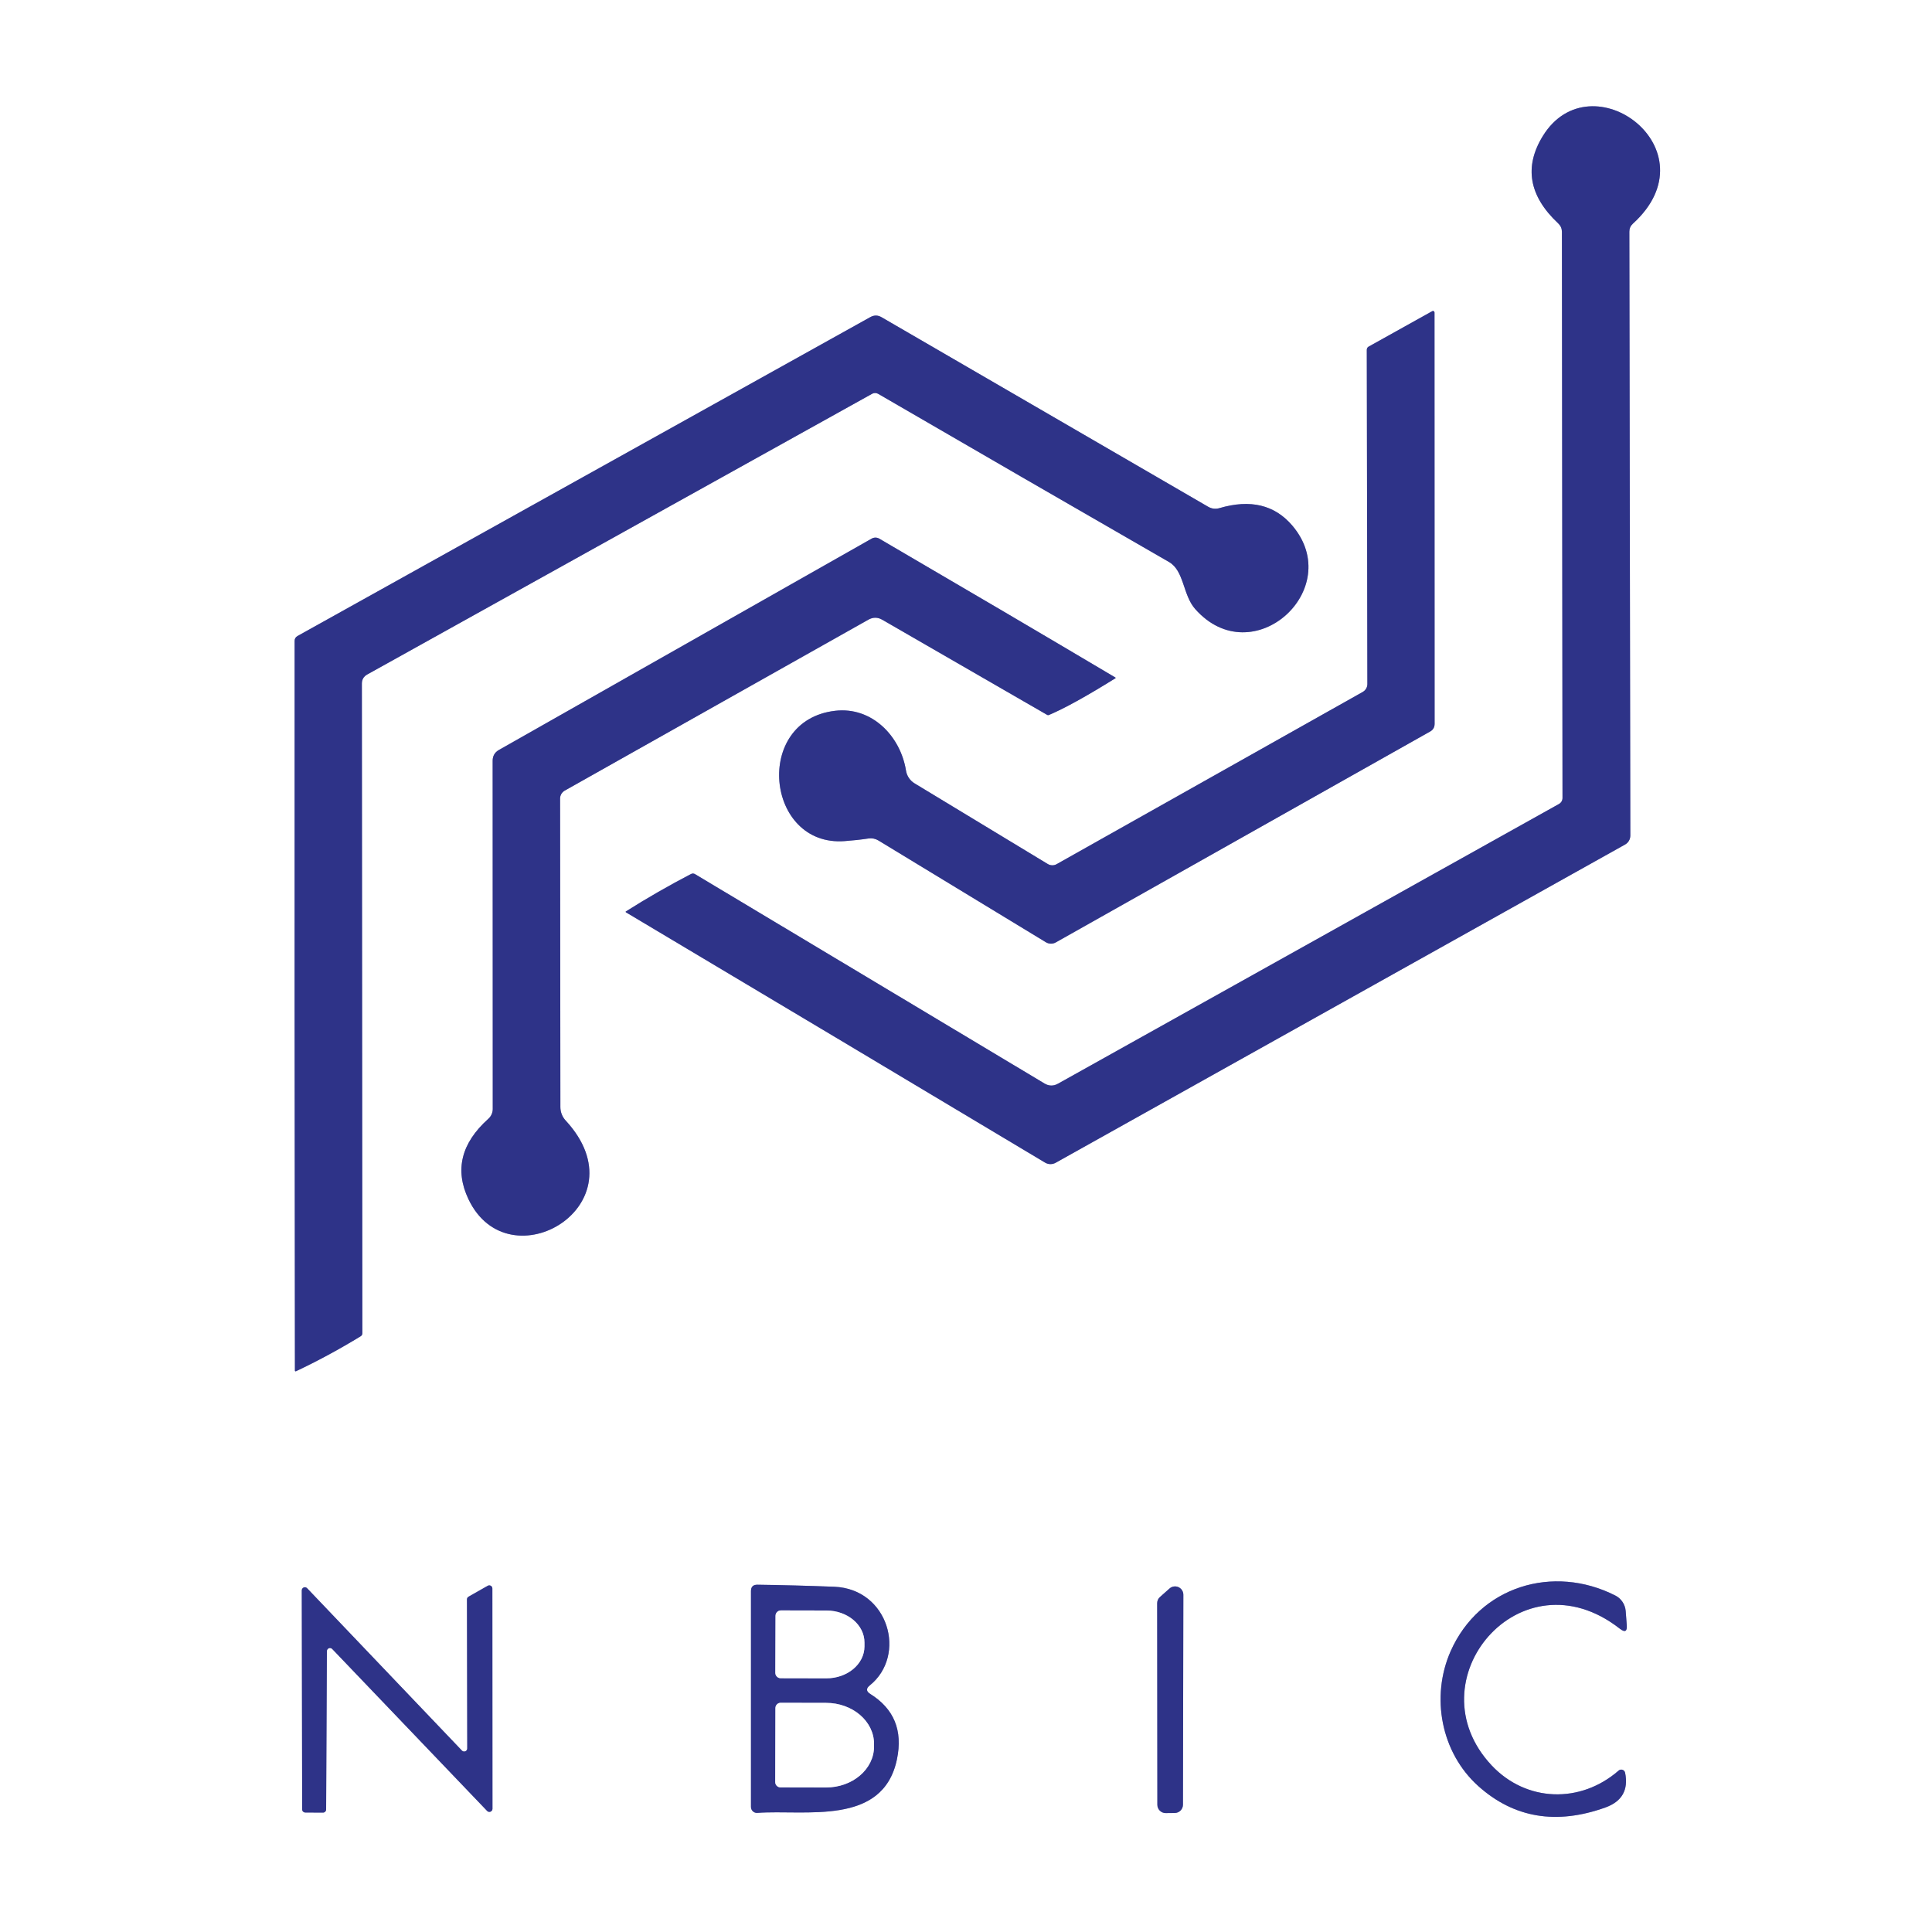
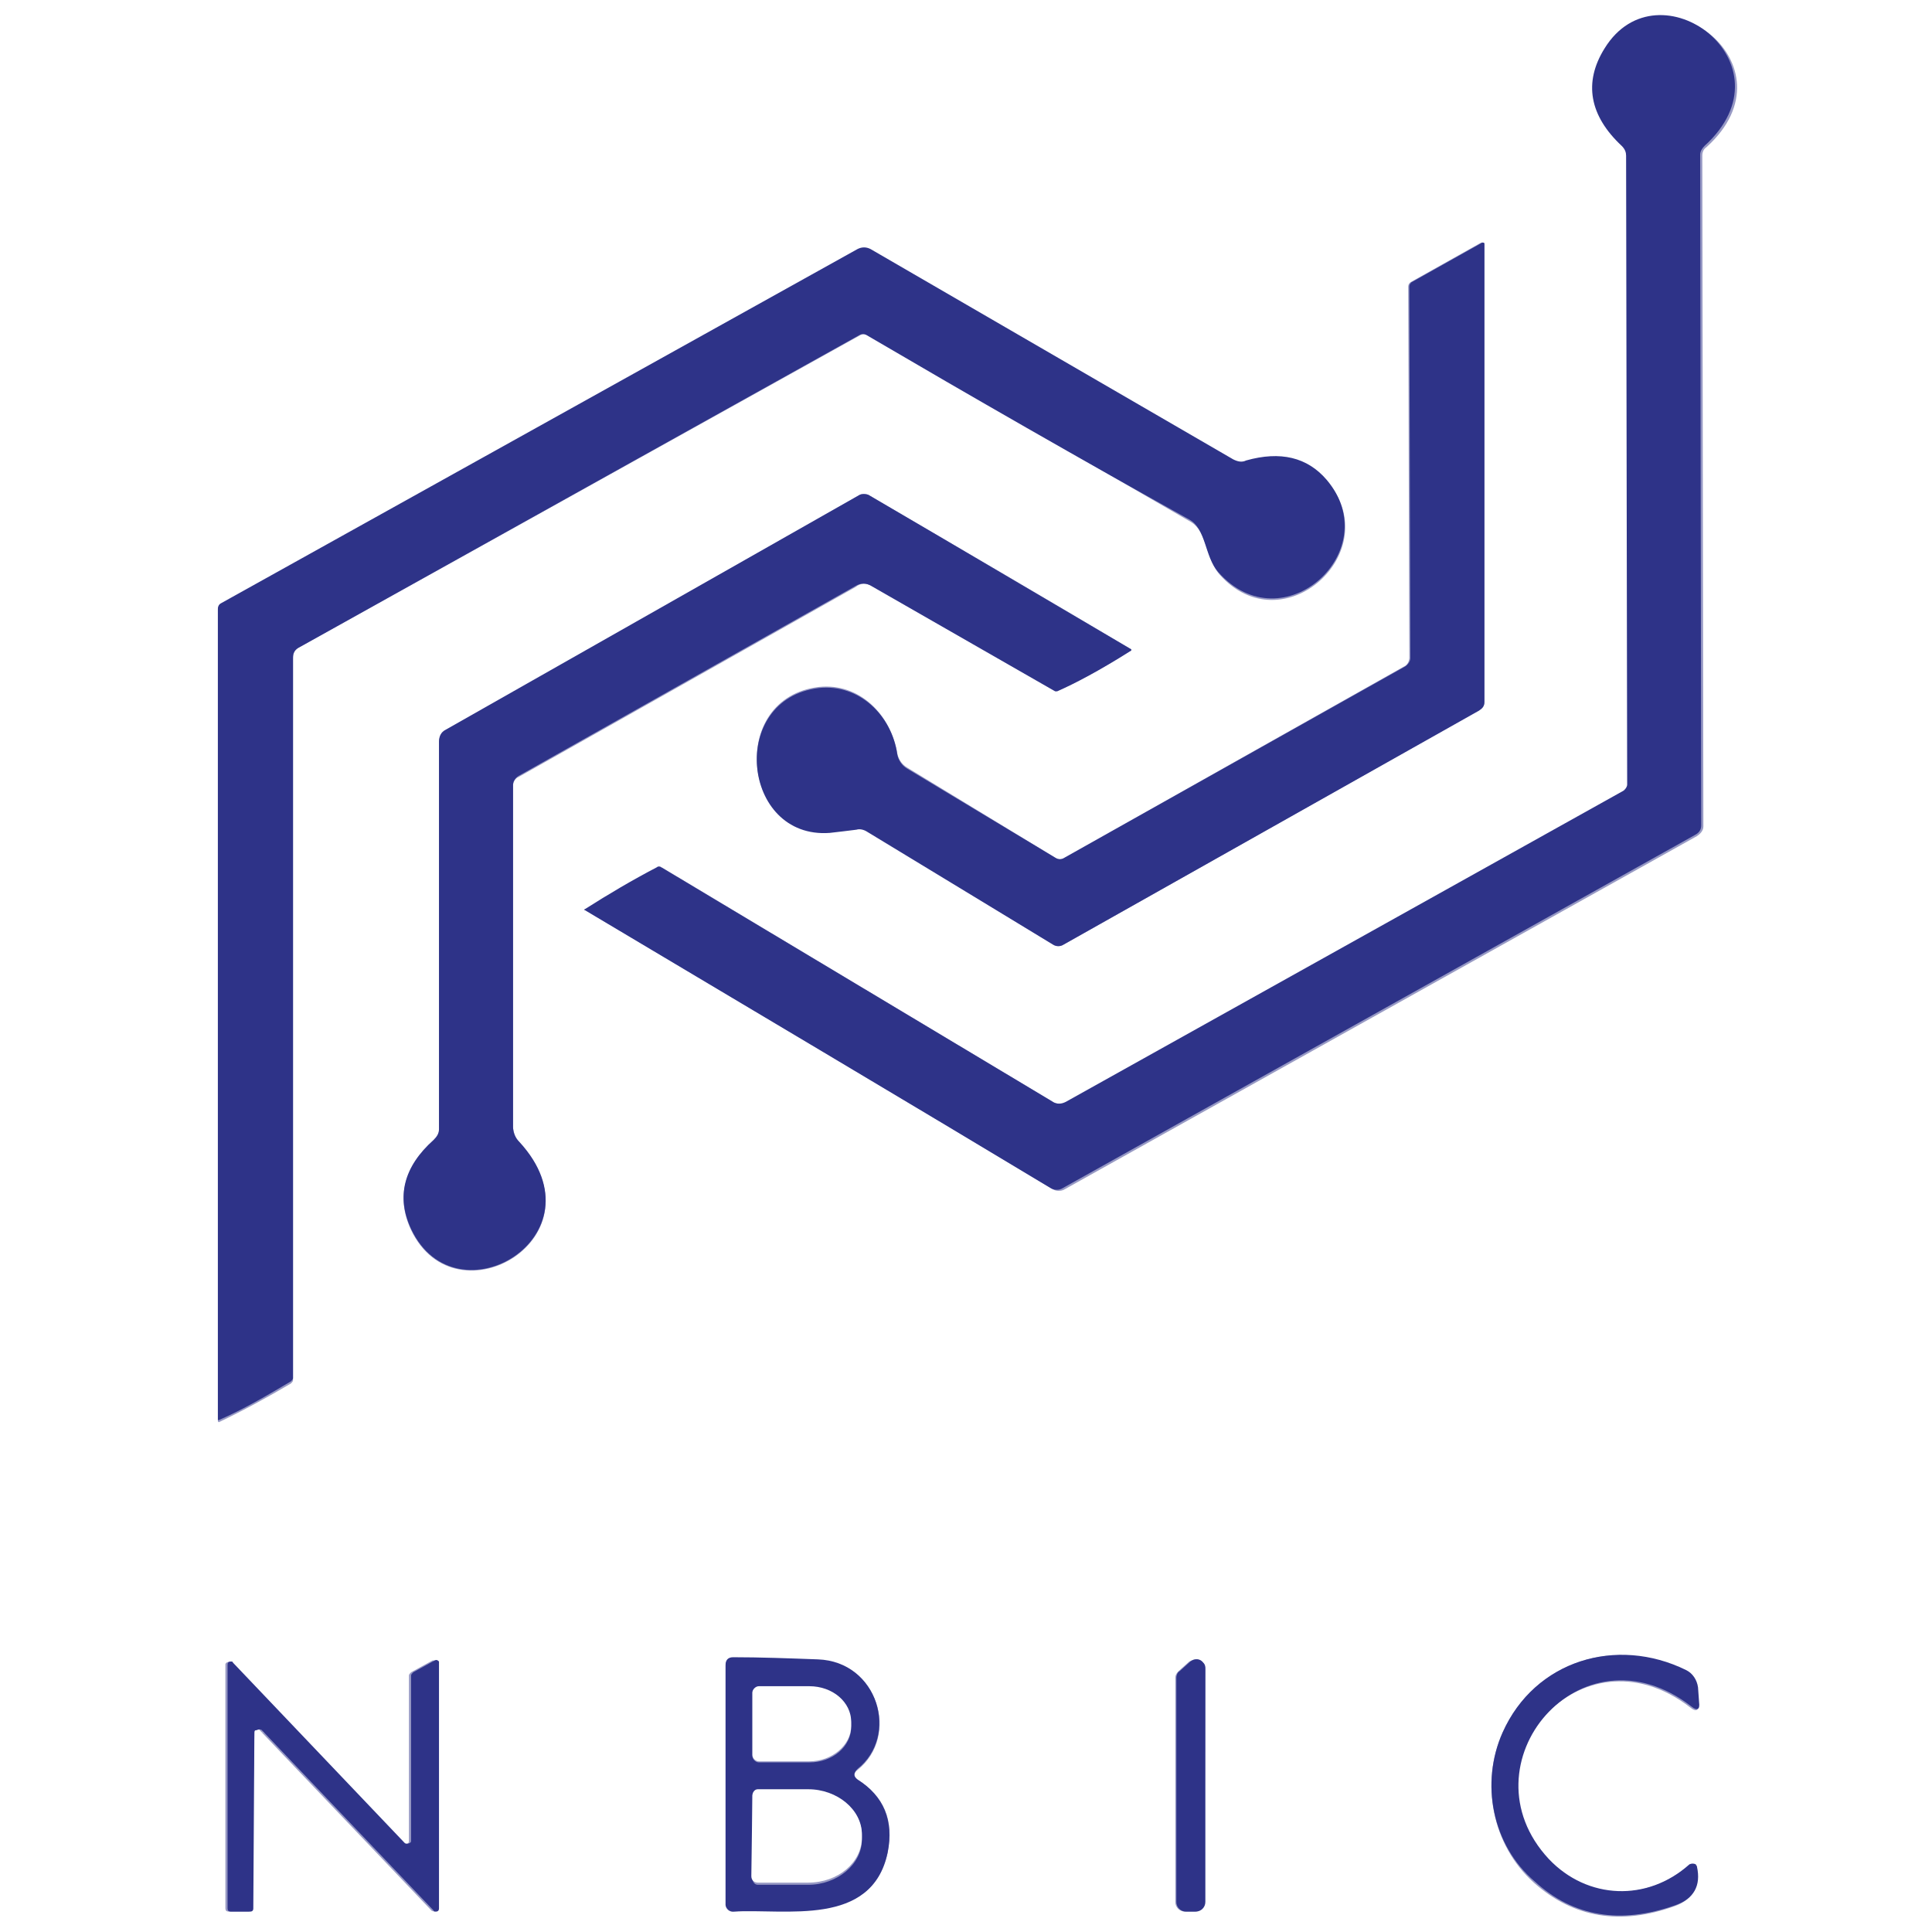
- <svg xmlns="http://www.w3.org/2000/svg" version="1.1" viewBox="0.00 0.00 200.00 200.00">
-   <g stroke-width="2.00" fill="none" stroke-linecap="butt">
-     <path stroke="#9799c4" vector-effect="non-scaling-stroke" d="   M 108.12 112.16   L 71.95 90.49   Q 71.74 90.37 71.53 90.48   Q 68.07 92.28 64.81 94.34   Q 64.72 94.39 64.81 94.45   Q 86.71 107.50 108.18 120.35   A 1.10 1.09 -43.6 0 0 109.28 120.37   L 168.22 87.43   A 1.06 1.05 75.8 0 0 168.77 86.50   L 168.67 23.98   Q 168.67 23.49 169.03 23.16   C 177.49 15.48 164.70 6.02 159.72 14.07   Q 156.76 18.87 161.31 23.13   Q 161.68 23.48 161.69 23.99   L 161.75 82.61   A 0.71 0.70 -14.2 0 1 161.38 83.23   L 109.53 112.18   Q 108.82 112.58 108.12 112.16" />
-     <path stroke="#9799c4" vector-effect="non-scaling-stroke" d="   M 108.46 89.44   L 94.67 81.09   A 1.89 1.88 -79.1 0 1 93.79 79.78   C 93.22 76.20 90.26 73.14 86.46 73.58   C 77.92 74.56 79.27 87.69 87.44 87.07   Q 88.70 86.98 89.90 86.80   Q 90.46 86.72 90.94 87.01   L 108.27 97.54   A 1.02 1.00 45.6 0 0 109.29 97.56   L 148.04 75.73   Q 148.51 75.47 148.51 74.93   L 148.50 32.35   A 0.16 0.15 75.6 0 0 148.27 32.21   L 141.70 35.87   Q 141.49 35.98 141.49 36.22   L 141.55 70.81   A 0.94 0.94 0.0 0 1 141.07 71.63   L 109.38 89.46   A 0.92 0.90 45.6 0 1 108.46 89.44" />
-     <path stroke="#9799c4" vector-effect="non-scaling-stroke" d="   M 38.02 69.82   L 90.29 40.76   A 0.64 0.63 45.5 0 1 90.91 40.77   Q 105.72 49.37 121.02 58.18   C 122.59 59.09 122.44 61.59 123.72 63.04   C 129.67 69.77 139.36 60.98 133.78 54.41   Q 131.04 51.19 126.24 52.60   Q 125.63 52.78 125.07 52.46   L 91.26 32.84   Q 90.68 32.50 90.09 32.83   L 30.80 65.84   Q 30.50 66.01 30.50 66.34   Q 30.48 103.81 30.53 141.89   A 0.08 0.07 -13.4 0 0 30.64 141.95   Q 34.05 140.34 37.35 138.32   Q 37.51 138.21 37.51 138.02   L 37.46 70.77   Q 37.46 70.13 38.02 69.82" />
-     <path stroke="#9799c4" vector-effect="non-scaling-stroke" d="   M 91.34 64.16   L 108.41 74.01   Q 108.49 74.05 108.57 74.02   Q 110.94 73.03 115.47 70.21   A 0.04 0.04 0.0 0 0 115.47 70.14   Q 104.31 63.52 91.02 55.76   A 0.79 0.78 -44.4 0 0 90.23 55.76   L 51.64 77.64   Q 51.00 78.01 51.00 78.75   L 51.01 114.80   A 1.38 1.36 -21.1 0 1 50.55 115.82   Q 46.34 119.60 48.49 124.13   C 52.67 132.96 66.60 124.70 58.56 116.00   A 2.06 2.05 -66.6 0 1 58.01 114.60   L 57.98 82.67   A 0.95 0.94 75.3 0 1 58.45 81.85   L 89.89 64.15   Q 90.62 63.74 91.34 64.16" />
-     <path stroke="#9799c4" vector-effect="non-scaling-stroke" d="   M 150.17 170.93   C 148.09 175.64 149.16 181.43 153.05 184.91   Q 158.57 189.84 166.19 187.11   Q 168.77 186.18 168.23 183.51   A 0.41 0.41 0.0 0 0 167.56 183.29   C 163.62 186.73 158.01 186.57 154.42 182.76   C 146.16 173.97 157.41 160.57 167.68 168.60   Q 168.49 169.23 168.40 168.21   L 168.29 166.77   A 1.98 1.97 -78.9 0 0 167.22 165.17   C 160.78 161.90 153.15 164.21 150.17 170.93" />
-     <path stroke="#9799c4" vector-effect="non-scaling-stroke" d="   M 90.03 174.48   C 93.92 171.36 91.98 164.48 86.36 164.26   Q 82.21 164.10 78.41 164.05   Q 77.74 164.04 77.74 164.71   L 77.74 187.05   A 0.62 0.61 87.9 0 0 78.40 187.67   C 83.34 187.30 91.39 189.09 92.85 182.13   C 93.48 179.11 92.53 176.88 90.08 175.35   Q 89.45 174.95 90.03 174.48" />
-     <path stroke="#9799c4" vector-effect="non-scaling-stroke" d="   M 33.84 170.92   A 0.32 0.32 0.0 0 1 34.39 170.70   L 50.43 187.47   A 0.32 0.32 0.0 0 0 50.98 187.25   L 50.97 164.44   A 0.32 0.32 0.0 0 0 50.49 164.16   L 48.50 165.29   A 0.32 0.32 0.0 0 0 48.34 165.57   L 48.37 181.00   A 0.32 0.32 0.0 0 1 47.82 181.22   L 31.79 164.41   A 0.32 0.32 0.0 0 0 31.24 164.63   L 31.28 187.31   A 0.32 0.32 0.0 0 0 31.60 187.63   L 33.44 187.64   A 0.32 0.32 0.0 0 0 33.76 187.32   L 33.84 170.92" />
-     <path stroke="#9799c4" vector-effect="non-scaling-stroke" d="   M 122.50 165.09   A 0.86 0.86 0.0 0 0 121.06 164.45   L 120.07 165.33   A 0.86 0.86 0.0 0 0 119.79 165.97   L 119.81 186.83   A 0.86 0.86 0.0 0 0 120.67 187.69   L 121.60 187.68   A 0.86 0.86 0.0 0 0 122.46 186.82   L 122.50 165.09" />
-     <path stroke="#9799c4" vector-effect="non-scaling-stroke" d="   M 80.28 167.27   L 80.26 173.17   A 0.56 0.56 0.0 0 0 80.82 173.73   L 85.54 173.74   A 3.94 3.31 0.1 0 0 89.49 170.44   L 89.49 170.04   A 3.94 3.31 0.1 0 0 85.56 166.72   L 80.84 166.71   A 0.56 0.56 0.0 0 0 80.28 167.27" />
-     <path stroke="#9799c4" vector-effect="non-scaling-stroke" d="   M 80.27 176.82   L 80.25 184.48   A 0.55 0.55 0.0 0 0 80.80 185.03   L 85.50 185.04   A 4.97 4.24 0.1 0 0 90.48 180.81   L 90.48 180.53   A 4.97 4.24 0.1 0 0 85.52 176.28   L 80.82 176.27   A 0.55 0.55 0.0 0 0 80.27 176.82" />
+ <svg xmlns="http://www.w3.org/2000/svg" version="1.1" id="Layer_1" x="0px" y="0px" viewBox="0 0 180 180" style="enable-background:new 0 0 180 180;" xml:space="preserve">
+   <style type="text/css">
+ 	.st0{fill:none;stroke:#9799C4;stroke-width:2;}
+ 	.st1{fill:#FFFFFF;}
+ 	.st2{fill:#2E3388;}
+ </style>
+   <g>
+     <path vector-effect="non-scaling-stroke" class="st0" d="M98,102.6L61.8,80.9c-0.1-0.1-0.3-0.1-0.4,0c-2.3,1.2-4.5,2.5-6.7,3.9   c-0.1,0-0.1,0.1,0,0.1c14.6,8.7,29.1,17.3,43.4,25.9c0.3,0.2,0.8,0.2,1.1,0l58.9-32.9c0.3-0.2,0.6-0.5,0.6-0.9l-0.1-62.5   c0-0.3,0.1-0.6,0.4-0.8c8.5-7.7-4.3-17.1-9.3-9.1c-2,3.2-1.4,6.2,1.6,9.1c0.2,0.2,0.4,0.5,0.4,0.9l0.1,58.6c0,0.3-0.1,0.5-0.4,0.6   l-51.8,28.9C98.9,102.9,98.4,102.9,98,102.6" />
+     <path vector-effect="non-scaling-stroke" class="st0" d="M98.3,79.9l-13.8-8.4c-0.5-0.3-0.8-0.8-0.9-1.3c-0.6-3.6-3.5-6.6-7.3-6.2   c-8.5,1-7.2,14.1,1,13.5c0.8-0.1,1.7-0.1,2.5-0.3c0.4-0.1,0.7,0,1,0.2L98.1,88c0.3,0.2,0.7,0.2,1,0l38.7-21.8   c0.3-0.2,0.5-0.4,0.5-0.8l0-42.6c0-0.1-0.1-0.2-0.2-0.2c0,0-0.1,0-0.1,0l-6.6,3.7c-0.1,0.1-0.2,0.2-0.2,0.4l0.1,34.6   c0,0.3-0.2,0.7-0.5,0.8L99.2,79.9C98.9,80.1,98.6,80.1,98.3,79.9" />
+     <path vector-effect="non-scaling-stroke" class="st0" d="M27.9,60.3l52.3-29.1c0.2-0.1,0.4-0.1,0.6,0c9.9,5.7,19.9,11.5,30.1,17.4   c1.6,0.9,1.4,3.4,2.7,4.9c5.9,6.7,15.6-2.1,10.1-8.6c-1.8-2.1-4.3-2.8-7.5-1.8c-0.4,0.1-0.8,0.1-1.2-0.1L81.1,23.3   c-0.4-0.2-0.8-0.2-1.2,0l-59.3,33c-0.2,0.1-0.3,0.3-0.3,0.5c0,25,0,50.2,0,75.6c0,0,0,0.1,0.1,0.1c0,0,0,0,0,0   c2.3-1.1,4.5-2.3,6.7-3.6c0.1-0.1,0.2-0.2,0.2-0.3l0-67.2C27.3,60.8,27.5,60.5,27.9,60.3" />
+     <path vector-effect="non-scaling-stroke" class="st0" d="M81.2,54.6l17.1,9.8c0.1,0,0.1,0,0.2,0c1.6-0.7,3.9-1.9,6.9-3.8   c0,0,0,0,0-0.1c0,0,0,0,0,0c-7.4-4.4-15.6-9.2-24.5-14.4c-0.2-0.1-0.5-0.1-0.8,0L41.5,68.1c-0.4,0.2-0.6,0.6-0.6,1.1l0,36.1   c0,0.4-0.2,0.8-0.5,1c-2.8,2.5-3.5,5.3-2.1,8.3c4.2,8.8,18.1,0.6,10.1-8.1c-0.4-0.4-0.5-0.9-0.6-1.4l0-31.9c0-0.3,0.2-0.7,0.5-0.8   l31.4-17.7C80.2,54.3,80.7,54.3,81.2,54.6" />
+     <path vector-effect="non-scaling-stroke" class="st0" d="M140,161.4c-2.1,4.7-1,10.5,2.9,14c3.7,3.3,8.1,4,13.1,2.2   c1.7-0.6,2.4-1.8,2-3.6c0-0.2-0.3-0.4-0.5-0.3c-0.1,0-0.1,0-0.2,0.1c-3.9,3.4-9.6,3.3-13.1-0.5c-8.3-8.8,3-22.2,13.3-14.2   c0.5,0.4,0.8,0.3,0.7-0.4l-0.1-1.4c-0.1-0.7-0.5-1.3-1.1-1.6C150.6,152.4,143,154.7,140,161.4" />
+     <path vector-effect="non-scaling-stroke" class="st0" d="M79.9,164.9c3.9-3.1,2-10-3.7-10.2c-2.8-0.1-5.4-0.2-7.9-0.2   c-0.4,0-0.7,0.2-0.7,0.7v22.3c0,0.3,0.3,0.6,0.6,0.6c0,0,0,0,0.1,0c4.9-0.4,13,1.4,14.4-5.5c0.6-3-0.3-5.2-2.8-6.8   C79.5,165.5,79.5,165.2,79.9,164.9" />
+     <path vector-effect="non-scaling-stroke" class="st0" d="M23.7,161.4c0-0.2,0.1-0.3,0.3-0.3c0.1,0,0.2,0,0.2,0.1l16,16.8   c0.1,0.1,0.3,0.1,0.5,0c0.1-0.1,0.1-0.1,0.1-0.2l0-22.8c0-0.2-0.1-0.3-0.3-0.3c-0.1,0-0.1,0-0.2,0l-2,1.1c-0.1,0.1-0.2,0.2-0.2,0.3   l0,15.4c0,0.2-0.1,0.3-0.3,0.3c-0.1,0-0.2,0-0.2-0.1l-16-16.8c-0.1-0.1-0.3-0.1-0.5,0c-0.1,0.1-0.1,0.1-0.1,0.2l0,22.7   c0,0.2,0.1,0.3,0.3,0.3c0,0,0,0,0,0l1.8,0c0.2,0,0.3-0.1,0.3-0.3L23.7,161.4" />
+     <path vector-effect="non-scaling-stroke" class="st0" d="M112.3,155.5c0-0.5-0.4-0.9-0.9-0.9c-0.2,0-0.4,0.1-0.6,0.2l-1,0.9   c-0.2,0.2-0.3,0.4-0.3,0.6l0,20.9c0,0.5,0.4,0.9,0.9,0.9l0,0l0.9,0c0.5,0,0.9-0.4,0.9-0.9L112.3,155.5" />
+     <path vector-effect="non-scaling-stroke" class="st0" d="M70.1,157.7l0,5.9c0,0.3,0.3,0.6,0.6,0.6l4.7,0c2.2,0,3.9-1.5,3.9-3.3   c0,0,0,0,0,0v-0.4c0-1.8-1.8-3.3-3.9-3.3l-4.7,0C70.4,157.2,70.1,157.4,70.1,157.7" />
+     <path vector-effect="non-scaling-stroke" class="st0" d="M70.1,167.3l0,7.7c0,0.3,0.2,0.6,0.5,0.6h0l4.7,0c2.7,0,5-1.9,5-4.2   c0,0,0,0,0,0V171c0-2.3-2.2-4.2-5-4.2l-4.7,0C70.4,166.7,70.1,167,70.1,167.3L70.1,167.3" />
  </g>
-   <path fill="#ffffff" d="   M 0.00 0.00   L 200.00 0.00   L 200.00 200.00   L 0.00 200.00   L 0.00 0.00   Z   M 108.12 112.16   L 71.95 90.49   Q 71.74 90.37 71.53 90.48   Q 68.07 92.28 64.81 94.34   Q 64.72 94.39 64.81 94.45   Q 86.71 107.50 108.18 120.35   A 1.10 1.09 -43.6 0 0 109.28 120.37   L 168.22 87.43   A 1.06 1.05 75.8 0 0 168.77 86.50   L 168.67 23.98   Q 168.67 23.49 169.03 23.16   C 177.49 15.48 164.70 6.02 159.72 14.07   Q 156.76 18.87 161.31 23.13   Q 161.68 23.48 161.69 23.99   L 161.75 82.61   A 0.71 0.70 -14.2 0 1 161.38 83.23   L 109.53 112.18   Q 108.82 112.58 108.12 112.16   Z   M 108.46 89.44   L 94.67 81.09   A 1.89 1.88 -79.1 0 1 93.79 79.78   C 93.22 76.20 90.26 73.14 86.46 73.58   C 77.92 74.56 79.27 87.69 87.44 87.07   Q 88.70 86.98 89.90 86.80   Q 90.46 86.72 90.94 87.01   L 108.27 97.54   A 1.02 1.00 45.6 0 0 109.29 97.56   L 148.04 75.73   Q 148.51 75.47 148.51 74.93   L 148.50 32.35   A 0.16 0.15 75.6 0 0 148.27 32.21   L 141.70 35.87   Q 141.49 35.98 141.49 36.22   L 141.55 70.81   A 0.94 0.94 0.0 0 1 141.07 71.63   L 109.38 89.46   A 0.92 0.90 45.6 0 1 108.46 89.44   Z   M 38.02 69.82   L 90.29 40.76   A 0.64 0.63 45.5 0 1 90.91 40.77   Q 105.72 49.37 121.02 58.18   C 122.59 59.09 122.44 61.59 123.72 63.04   C 129.67 69.77 139.36 60.98 133.78 54.41   Q 131.04 51.19 126.24 52.60   Q 125.63 52.78 125.07 52.46   L 91.26 32.84   Q 90.68 32.50 90.09 32.83   L 30.80 65.84   Q 30.50 66.01 30.50 66.34   Q 30.48 103.81 30.53 141.89   A 0.08 0.07 -13.4 0 0 30.64 141.95   Q 34.05 140.34 37.35 138.32   Q 37.51 138.21 37.51 138.02   L 37.46 70.77   Q 37.46 70.13 38.02 69.82   Z   M 91.34 64.16   L 108.41 74.01   Q 108.49 74.05 108.57 74.02   Q 110.94 73.03 115.47 70.21   A 0.04 0.04 0.0 0 0 115.47 70.14   Q 104.31 63.52 91.02 55.76   A 0.79 0.78 -44.4 0 0 90.23 55.76   L 51.64 77.64   Q 51.00 78.01 51.00 78.75   L 51.01 114.80   A 1.38 1.36 -21.1 0 1 50.55 115.82   Q 46.34 119.60 48.49 124.13   C 52.67 132.96 66.60 124.70 58.56 116.00   A 2.06 2.05 -66.6 0 1 58.01 114.60   L 57.98 82.67   A 0.95 0.94 75.3 0 1 58.45 81.85   L 89.89 64.15   Q 90.62 63.74 91.34 64.16   Z   M 150.17 170.93   C 148.09 175.64 149.16 181.43 153.05 184.91   Q 158.57 189.84 166.19 187.11   Q 168.77 186.18 168.23 183.51   A 0.41 0.41 0.0 0 0 167.56 183.29   C 163.62 186.73 158.01 186.57 154.42 182.76   C 146.16 173.97 157.41 160.57 167.68 168.60   Q 168.49 169.23 168.40 168.21   L 168.29 166.77   A 1.98 1.97 -78.9 0 0 167.22 165.17   C 160.78 161.90 153.15 164.21 150.17 170.93   Z   M 90.03 174.48   C 93.92 171.36 91.98 164.48 86.36 164.26   Q 82.21 164.10 78.41 164.05   Q 77.74 164.04 77.74 164.71   L 77.74 187.05   A 0.62 0.61 87.9 0 0 78.40 187.67   C 83.34 187.30 91.39 189.09 92.85 182.13   C 93.48 179.11 92.53 176.88 90.08 175.35   Q 89.45 174.95 90.03 174.48   Z   M 33.84 170.92   A 0.32 0.32 0.0 0 1 34.39 170.70   L 50.43 187.47   A 0.32 0.32 0.0 0 0 50.98 187.25   L 50.97 164.44   A 0.32 0.32 0.0 0 0 50.49 164.16   L 48.50 165.29   A 0.32 0.32 0.0 0 0 48.34 165.57   L 48.37 181.00   A 0.32 0.32 0.0 0 1 47.82 181.22   L 31.79 164.41   A 0.32 0.32 0.0 0 0 31.24 164.63   L 31.28 187.31   A 0.32 0.32 0.0 0 0 31.60 187.63   L 33.44 187.64   A 0.32 0.32 0.0 0 0 33.76 187.32   L 33.84 170.92   Z   M 122.50 165.09   A 0.86 0.86 0.0 0 0 121.06 164.45   L 120.07 165.33   A 0.86 0.86 0.0 0 0 119.79 165.97   L 119.81 186.83   A 0.86 0.86 0.0 0 0 120.67 187.69   L 121.60 187.68   A 0.86 0.86 0.0 0 0 122.46 186.82   L 122.50 165.09   Z" />
-   <path fill="#2e3388" d="   M 109.53 112.18   L 161.38 83.23   A 0.71 0.70 -14.2 0 0 161.75 82.61   L 161.69 23.99   Q 161.68 23.48 161.31 23.13   Q 156.76 18.87 159.72 14.07   C 164.70 6.02 177.49 15.48 169.03 23.16   Q 168.67 23.49 168.67 23.98   L 168.77 86.50   A 1.06 1.05 75.8 0 1 168.22 87.43   L 109.28 120.37   A 1.10 1.09 -43.6 0 1 108.18 120.35   Q 86.71 107.50 64.81 94.45   Q 64.72 94.39 64.81 94.34   Q 68.07 92.28 71.53 90.48   Q 71.74 90.37 71.95 90.49   L 108.12 112.16   Q 108.82 112.58 109.53 112.18   Z" />
-   <path fill="#2e3388" d="   M 108.46 89.44   A 0.92 0.90 45.6 0 0 109.38 89.46   L 141.07 71.63   A 0.94 0.94 0.0 0 0 141.55 70.81   L 141.49 36.22   Q 141.49 35.98 141.70 35.87   L 148.27 32.21   A 0.16 0.15 75.6 0 1 148.50 32.35   L 148.51 74.93   Q 148.51 75.47 148.04 75.73   L 109.29 97.56   A 1.02 1.00 45.6 0 1 108.27 97.54   L 90.94 87.01   Q 90.46 86.72 89.90 86.80   Q 88.70 86.98 87.44 87.07   C 79.27 87.69 77.92 74.56 86.46 73.58   C 90.26 73.14 93.22 76.20 93.79 79.78   A 1.89 1.88 -79.1 0 0 94.67 81.09   L 108.46 89.44   Z" />
-   <path fill="#2e3388" d="   M 37.46 70.77   L 37.51 138.02   Q 37.51 138.21 37.35 138.32   Q 34.05 140.34 30.64 141.95   A 0.08 0.07 -13.4 0 1 30.53 141.89   Q 30.48 103.81 30.50 66.34   Q 30.50 66.01 30.80 65.84   L 90.09 32.83   Q 90.68 32.50 91.26 32.84   L 125.07 52.46   Q 125.63 52.78 126.24 52.60   Q 131.04 51.19 133.78 54.41   C 139.36 60.98 129.67 69.77 123.72 63.04   C 122.44 61.59 122.59 59.09 121.02 58.18   Q 105.72 49.37 90.91 40.77   A 0.64 0.63 45.5 0 0 90.29 40.76   L 38.02 69.82   Q 37.46 70.13 37.46 70.77   Z" />
-   <path fill="#2e3388" d="   M 89.89 64.15   L 58.45 81.85   A 0.95 0.94 75.3 0 0 57.98 82.67   L 58.01 114.60   A 2.06 2.05 -66.6 0 0 58.56 116.00   C 66.60 124.70 52.67 132.96 48.49 124.13   Q 46.34 119.60 50.55 115.82   A 1.38 1.36 -21.1 0 0 51.01 114.80   L 51.00 78.75   Q 51.00 78.01 51.64 77.64   L 90.23 55.76   A 0.79 0.78 -44.4 0 1 91.02 55.76   Q 104.31 63.52 115.47 70.14   A 0.04 0.04 0.0 0 1 115.47 70.21   Q 110.94 73.03 108.57 74.02   Q 108.49 74.05 108.41 74.01   L 91.34 64.16   Q 90.62 63.74 89.89 64.15   Z" />
-   <path fill="#2e3388" d="   M 150.17 170.93   C 153.15 164.21 160.78 161.90 167.22 165.17   A 1.98 1.97 -78.9 0 1 168.29 166.77   L 168.40 168.21   Q 168.49 169.23 167.68 168.60   C 157.41 160.57 146.16 173.97 154.42 182.76   C 158.01 186.57 163.62 186.73 167.56 183.29   A 0.41 0.41 0.0 0 1 168.23 183.51   Q 168.77 186.18 166.19 187.11   Q 158.57 189.84 153.05 184.91   C 149.16 181.43 148.09 175.64 150.17 170.93   Z" />
-   <path fill="#2e3388" d="   M 90.08 175.35   C 92.53 176.88 93.48 179.11 92.85 182.13   C 91.39 189.09 83.34 187.30 78.40 187.67   A 0.62 0.61 87.9 0 1 77.74 187.05   L 77.74 164.71   Q 77.74 164.04 78.41 164.05   Q 82.21 164.10 86.36 164.26   C 91.98 164.48 93.92 171.36 90.03 174.48   Q 89.45 174.95 90.08 175.35   Z   M 80.28 167.27   L 80.26 173.17   A 0.56 0.56 0.0 0 0 80.82 173.73   L 85.54 173.74   A 3.94 3.31 0.1 0 0 89.49 170.44   L 89.49 170.04   A 3.94 3.31 0.1 0 0 85.56 166.72   L 80.84 166.71   A 0.56 0.56 0.0 0 0 80.28 167.27   Z   M 80.27 176.82   L 80.25 184.48   A 0.55 0.55 0.0 0 0 80.80 185.03   L 85.50 185.04   A 4.97 4.24 0.1 0 0 90.48 180.81   L 90.48 180.53   A 4.97 4.24 0.1 0 0 85.52 176.28   L 80.82 176.27   A 0.55 0.55 0.0 0 0 80.27 176.82   Z" />
-   <path fill="#2e3388" d="   M 33.84 170.92   L 33.76 187.32   A 0.32 0.32 0.0 0 1 33.44 187.64   L 31.60 187.63   A 0.32 0.32 0.0 0 1 31.28 187.31   L 31.24 164.63   A 0.32 0.32 0.0 0 1 31.79 164.41   L 47.82 181.22   A 0.32 0.32 0.0 0 0 48.37 181.00   L 48.34 165.57   A 0.32 0.32 0.0 0 1 48.50 165.29   L 50.49 164.16   A 0.32 0.32 0.0 0 1 50.97 164.44   L 50.98 187.25   A 0.32 0.32 0.0 0 1 50.43 187.47   L 34.39 170.70   A 0.32 0.32 0.0 0 0 33.84 170.92   Z" />
-   <path fill="#2e3388" d="   M 122.50 165.09   L 122.46 186.82   A 0.86 0.86 0.0 0 1 121.60 187.68   L 120.67 187.69   A 0.86 0.86 0.0 0 1 119.81 186.83   L 119.79 165.97   A 0.86 0.86 0.0 0 1 120.07 165.33   L 121.06 164.45   A 0.86 0.86 0.0 0 1 122.50 165.09   Z" />
-   <path fill="#ffffff" d="   M 80.28 167.27   A 0.56 0.56 0.0 0 1 80.84 166.71   L 85.56 166.72   A 3.94 3.31 0.1 0 1 89.49 170.04   L 89.49 170.44   A 3.94 3.31 0.1 0 1 85.54 173.74   L 80.82 173.73   A 0.56 0.56 0.0 0 1 80.26 173.17   L 80.28 167.27   Z" />
-   <path fill="#ffffff" d="   M 80.27 176.82   A 0.55 0.55 0.0 0 1 80.82 176.27   L 85.52 176.28   A 4.97 4.24 0.1 0 1 90.48 180.53   L 90.48 180.81   A 4.97 4.24 0.1 0 1 85.50 185.04   L 80.80 185.03   A 0.55 0.55 0.0 0 1 80.25 184.48   L 80.27 176.82   Z" />
+   <path class="st1" d="M-10.2-9.5h200v200h-200V-9.5z M98,102.6L61.8,80.9c-0.1-0.1-0.3-0.1-0.4,0c-2.3,1.2-4.5,2.5-6.7,3.9  c-0.1,0-0.1,0.1,0,0.1c14.6,8.7,29.1,17.3,43.4,25.9c0.3,0.2,0.8,0.2,1.1,0l58.9-32.9c0.3-0.2,0.6-0.5,0.6-0.9l-0.1-62.5  c0-0.3,0.1-0.6,0.4-0.8c8.5-7.7-4.3-17.1-9.3-9.1c-2,3.2-1.4,6.2,1.6,9.1c0.2,0.2,0.4,0.5,0.4,0.9l0.1,58.6c0,0.3-0.1,0.5-0.4,0.6  l-51.8,28.9C98.9,102.9,98.4,102.9,98,102.6z M98.3,79.9l-13.8-8.4c-0.5-0.3-0.8-0.8-0.9-1.3c-0.6-3.6-3.5-6.6-7.3-6.2  c-8.5,1-7.2,14.1,1,13.5c0.8-0.1,1.7-0.1,2.5-0.3c0.4-0.1,0.7,0,1,0.2L98.1,88c0.3,0.2,0.7,0.2,1,0l38.7-21.8  c0.3-0.2,0.5-0.4,0.5-0.8l0-42.6c0-0.1-0.1-0.2-0.2-0.2c0,0-0.1,0-0.1,0l-6.6,3.7c-0.1,0.1-0.2,0.2-0.2,0.4l0.1,34.6  c0,0.3-0.2,0.7-0.5,0.8L99.2,79.9C98.9,80.1,98.6,80.1,98.3,79.9z M27.9,60.3l52.3-29.1c0.2-0.1,0.4-0.1,0.6,0  c9.9,5.7,19.9,11.5,30.1,17.4c1.6,0.9,1.4,3.4,2.7,4.9c5.9,6.7,15.6-2.1,10.1-8.6c-1.8-2.1-4.3-2.8-7.5-1.8  c-0.4,0.1-0.8,0.1-1.2-0.1L81.1,23.3c-0.4-0.2-0.8-0.2-1.2,0l-59.3,33c-0.2,0.1-0.3,0.3-0.3,0.5c0,25,0,50.2,0,75.6  c0,0,0,0.1,0.1,0.1c0,0,0,0,0,0c2.3-1.1,4.5-2.3,6.7-3.6c0.1-0.1,0.2-0.2,0.2-0.3l0-67.2C27.3,60.8,27.5,60.5,27.9,60.3z M81.2,54.6  l17.1,9.8c0.1,0,0.1,0,0.2,0c1.6-0.7,3.9-1.9,6.9-3.8c0,0,0,0,0-0.1c0,0,0,0,0,0c-7.4-4.4-15.6-9.2-24.5-14.4  c-0.2-0.1-0.5-0.1-0.8,0L41.5,68.1c-0.4,0.2-0.6,0.6-0.6,1.1l0,36.1c0,0.4-0.2,0.8-0.5,1c-2.8,2.5-3.5,5.3-2.1,8.3  c4.2,8.8,18.1,0.6,10.1-8.1c-0.4-0.4-0.5-0.9-0.6-1.4l0-31.9c0-0.3,0.2-0.7,0.5-0.8l31.4-17.7C80.2,54.3,80.7,54.3,81.2,54.6z   M140,161.4c-2.1,4.7-1,10.5,2.9,14c3.7,3.3,8.1,4,13.1,2.2c1.7-0.6,2.4-1.8,2-3.6c0-0.2-0.3-0.4-0.5-0.3c-0.1,0-0.1,0-0.2,0.1  c-3.9,3.4-9.6,3.3-13.1-0.5c-8.3-8.8,3-22.2,13.3-14.2c0.5,0.4,0.8,0.3,0.7-0.4l-0.1-1.4c-0.1-0.7-0.5-1.3-1.1-1.6  C150.6,152.4,143,154.7,140,161.4z M79.9,164.9c3.9-3.1,2-10-3.7-10.2c-2.8-0.1-5.4-0.2-7.9-0.2c-0.4,0-0.7,0.2-0.7,0.7v22.3  c0,0.3,0.3,0.6,0.6,0.6c0,0,0,0,0.1,0c4.9-0.4,13,1.4,14.4-5.5c0.6-3-0.3-5.2-2.8-6.8C79.5,165.5,79.5,165.2,79.9,164.9z   M23.7,161.4c0-0.2,0.1-0.3,0.3-0.3c0.1,0,0.2,0,0.2,0.1l16,16.8c0.1,0.1,0.3,0.1,0.5,0c0.1-0.1,0.1-0.1,0.1-0.2l0-22.8  c0-0.2-0.1-0.3-0.3-0.3c-0.1,0-0.1,0-0.2,0l-2,1.1c-0.1,0.1-0.2,0.2-0.2,0.3l0,15.4c0,0.2-0.1,0.3-0.3,0.3c-0.1,0-0.2,0-0.2-0.1  l-16-16.8c-0.1-0.1-0.3-0.1-0.5,0c-0.1,0.1-0.1,0.1-0.1,0.2l0,22.7c0,0.2,0.1,0.3,0.3,0.3c0,0,0,0,0,0l1.8,0c0.2,0,0.3-0.1,0.3-0.3  L23.7,161.4z M112.3,155.5c0-0.5-0.4-0.9-0.9-0.9c-0.2,0-0.4,0.1-0.6,0.2l-1,0.9c-0.2,0.2-0.3,0.4-0.3,0.6l0,20.9  c0,0.5,0.4,0.9,0.9,0.9l0,0l0.9,0c0.5,0,0.9-0.4,0.9-0.9L112.3,155.5z" />
+   <path class="st2" d="M99.4,102.6l51.8-28.9c0.2-0.1,0.4-0.4,0.4-0.6l-0.1-58.6c0-0.3-0.1-0.6-0.4-0.9c-3-2.8-3.6-5.9-1.6-9.1  c5-8.1,17.8,1.4,9.3,9.1c-0.2,0.2-0.4,0.5-0.4,0.8l0.1,62.5c0,0.4-0.2,0.7-0.6,0.9l-58.9,32.9c-0.3,0.2-0.8,0.2-1.1,0  c-14.3-8.6-28.8-17.2-43.4-25.9c-0.1,0-0.1-0.1,0-0.1c2.2-1.4,4.4-2.7,6.7-3.9c0.1-0.1,0.3-0.1,0.4,0L98,102.6  C98.4,102.9,98.9,102.9,99.4,102.6z" />
+   <path class="st2" d="M98.3,79.9c0.3,0.2,0.6,0.2,0.9,0l31.7-17.8c0.3-0.2,0.5-0.5,0.5-0.8l-0.1-34.6c0-0.2,0.1-0.3,0.2-0.4l6.6-3.7  c0.1,0,0.2,0,0.2,0.1c0,0,0,0.1,0,0.1l0,42.6c0,0.4-0.2,0.6-0.5,0.8L99.1,88c-0.3,0.2-0.7,0.2-1,0L80.8,77.5c-0.3-0.2-0.7-0.3-1-0.2  c-0.8,0.1-1.6,0.2-2.5,0.3c-8.2,0.6-9.5-12.5-1-13.5c3.8-0.4,6.8,2.6,7.3,6.2c0.1,0.5,0.4,1,0.9,1.3L98.3,79.9z" />
+   <path class="st2" d="M27.3,61.2l0,67.2c0,0.1-0.1,0.2-0.2,0.3c-2.2,1.3-4.4,2.6-6.7,3.6c0,0-0.1,0-0.1,0c0,0,0,0,0,0  c0-25.4,0-50.6,0-75.6c0-0.2,0.1-0.4,0.3-0.5l59.3-33c0.4-0.2,0.8-0.2,1.2,0l33.8,19.6c0.4,0.2,0.8,0.3,1.2,0.1  c3.2-0.9,5.7-0.3,7.5,1.8c5.6,6.6-4.1,15.4-10.1,8.6c-1.3-1.5-1.1-4-2.7-4.9C100.7,42.8,90.6,37,80.7,31.2c-0.2-0.1-0.4-0.1-0.6,0  L27.9,60.3C27.5,60.5,27.3,60.8,27.3,61.2z" />
+   <path class="st2" d="M79.7,54.6L48.3,72.3c-0.3,0.2-0.5,0.5-0.5,0.8l0,31.9c0,0.5,0.2,1,0.6,1.4c8,8.7-5.9,17-10.1,8.1  c-1.4-3-0.7-5.8,2.1-8.3c0.3-0.3,0.5-0.6,0.5-1l0-36.1c0-0.5,0.2-0.9,0.6-1.1l38.6-21.9c0.2-0.1,0.5-0.1,0.8,0  c8.9,5.2,17,10,24.5,14.4c0,0,0,0,0,0.1c0,0,0,0,0,0c-3,1.9-5.3,3.1-6.9,3.8c-0.1,0-0.1,0-0.2,0l-17.1-9.8  C80.7,54.3,80.2,54.3,79.7,54.6z" />
+   <path class="st2" d="M140,161.4c3-6.7,10.6-9,17.1-5.8c0.6,0.3,1,0.9,1.1,1.6l0.1,1.4c0.1,0.7-0.2,0.8-0.7,0.4  c-10.3-8-21.5,5.4-13.3,14.2c3.6,3.8,9.2,4,13.1,0.5c0.2-0.1,0.4-0.1,0.6,0c0,0.1,0.1,0.1,0.1,0.2c0.4,1.8-0.3,3-2,3.6  c-5.1,1.8-9.5,1.1-13.1-2.2C139,171.9,137.9,166.1,140,161.4z" />
+   <path class="st2" d="M79.9,165.8c2.4,1.5,3.4,3.8,2.8,6.8c-1.5,7-9.5,5.2-14.4,5.5c-0.3,0-0.6-0.2-0.7-0.6c0,0,0,0,0-0.1v-22.3  c0-0.4,0.2-0.7,0.7-0.7c2.5,0,5.2,0.1,7.9,0.2c5.6,0.2,7.6,7.1,3.7,10.2C79.5,165.2,79.5,165.5,79.9,165.8z M70.1,157.7l0,5.9  c0,0.3,0.3,0.6,0.6,0.6l4.7,0c2.2,0,3.9-1.5,3.9-3.3c0,0,0,0,0,0v-0.4c0-1.8-1.8-3.3-3.9-3.3l-4.7,0  C70.4,157.2,70.1,157.4,70.1,157.7z M70.1,167.3l0,7.7c0,0.3,0.2,0.6,0.5,0.6h0l4.7,0c2.7,0,5-1.9,5-4.2c0,0,0,0,0,0V171  c0-2.3-2.2-4.2-5-4.2l-4.7,0C70.4,166.7,70.1,167,70.1,167.3L70.1,167.3z" />
+   <path class="st2" d="M23.7,161.4l-0.1,16.4c0,0.2-0.1,0.3-0.3,0.3l-1.8,0c-0.2,0-0.3-0.1-0.3-0.3l0,0l0-22.7c0-0.2,0.1-0.3,0.3-0.3  c0.1,0,0.2,0,0.2,0.1l16,16.8c0.1,0.1,0.3,0.1,0.5,0c0.1-0.1,0.1-0.1,0.1-0.2l0-15.4c0-0.1,0.1-0.2,0.2-0.3l2-1.1  c0.2-0.1,0.3,0,0.4,0.1c0,0,0,0.1,0,0.2l0,22.8c0,0.2-0.1,0.3-0.3,0.3c-0.1,0-0.2,0-0.2-0.1l-16-16.8c-0.1-0.1-0.3-0.1-0.5,0  C23.7,161.2,23.7,161.3,23.7,161.4z" />
+   <path class="st2" d="M112.3,155.5l0,21.7c0,0.5-0.4,0.9-0.9,0.9l-0.9,0c-0.5,0-0.9-0.4-0.9-0.9l0,0l0-20.9c0-0.2,0.1-0.5,0.3-0.6  l1-0.9c0.4-0.3,0.9-0.3,1.2,0.1C112.3,155.1,112.3,155.3,112.3,155.5z" />
+   <path class="st1" d="M70.1,157.7c0-0.3,0.3-0.6,0.6-0.6l4.7,0c2.2,0,3.9,1.5,3.9,3.3v0.4c0,1.8-1.8,3.3-3.9,3.3c0,0,0,0,0,0l-4.7,0  c-0.3,0-0.6-0.3-0.6-0.6L70.1,157.7z" />
+   <path class="st1" d="M70.1,167.3c0-0.3,0.2-0.6,0.5-0.6h0l4.7,0c2.7,0,5,1.9,5,4.2v0.3c0,2.3-2.2,4.2-5,4.2c0,0,0,0,0,0l-4.7,0  c-0.3,0-0.6-0.2-0.6-0.6l0,0L70.1,167.3z" />
</svg>
